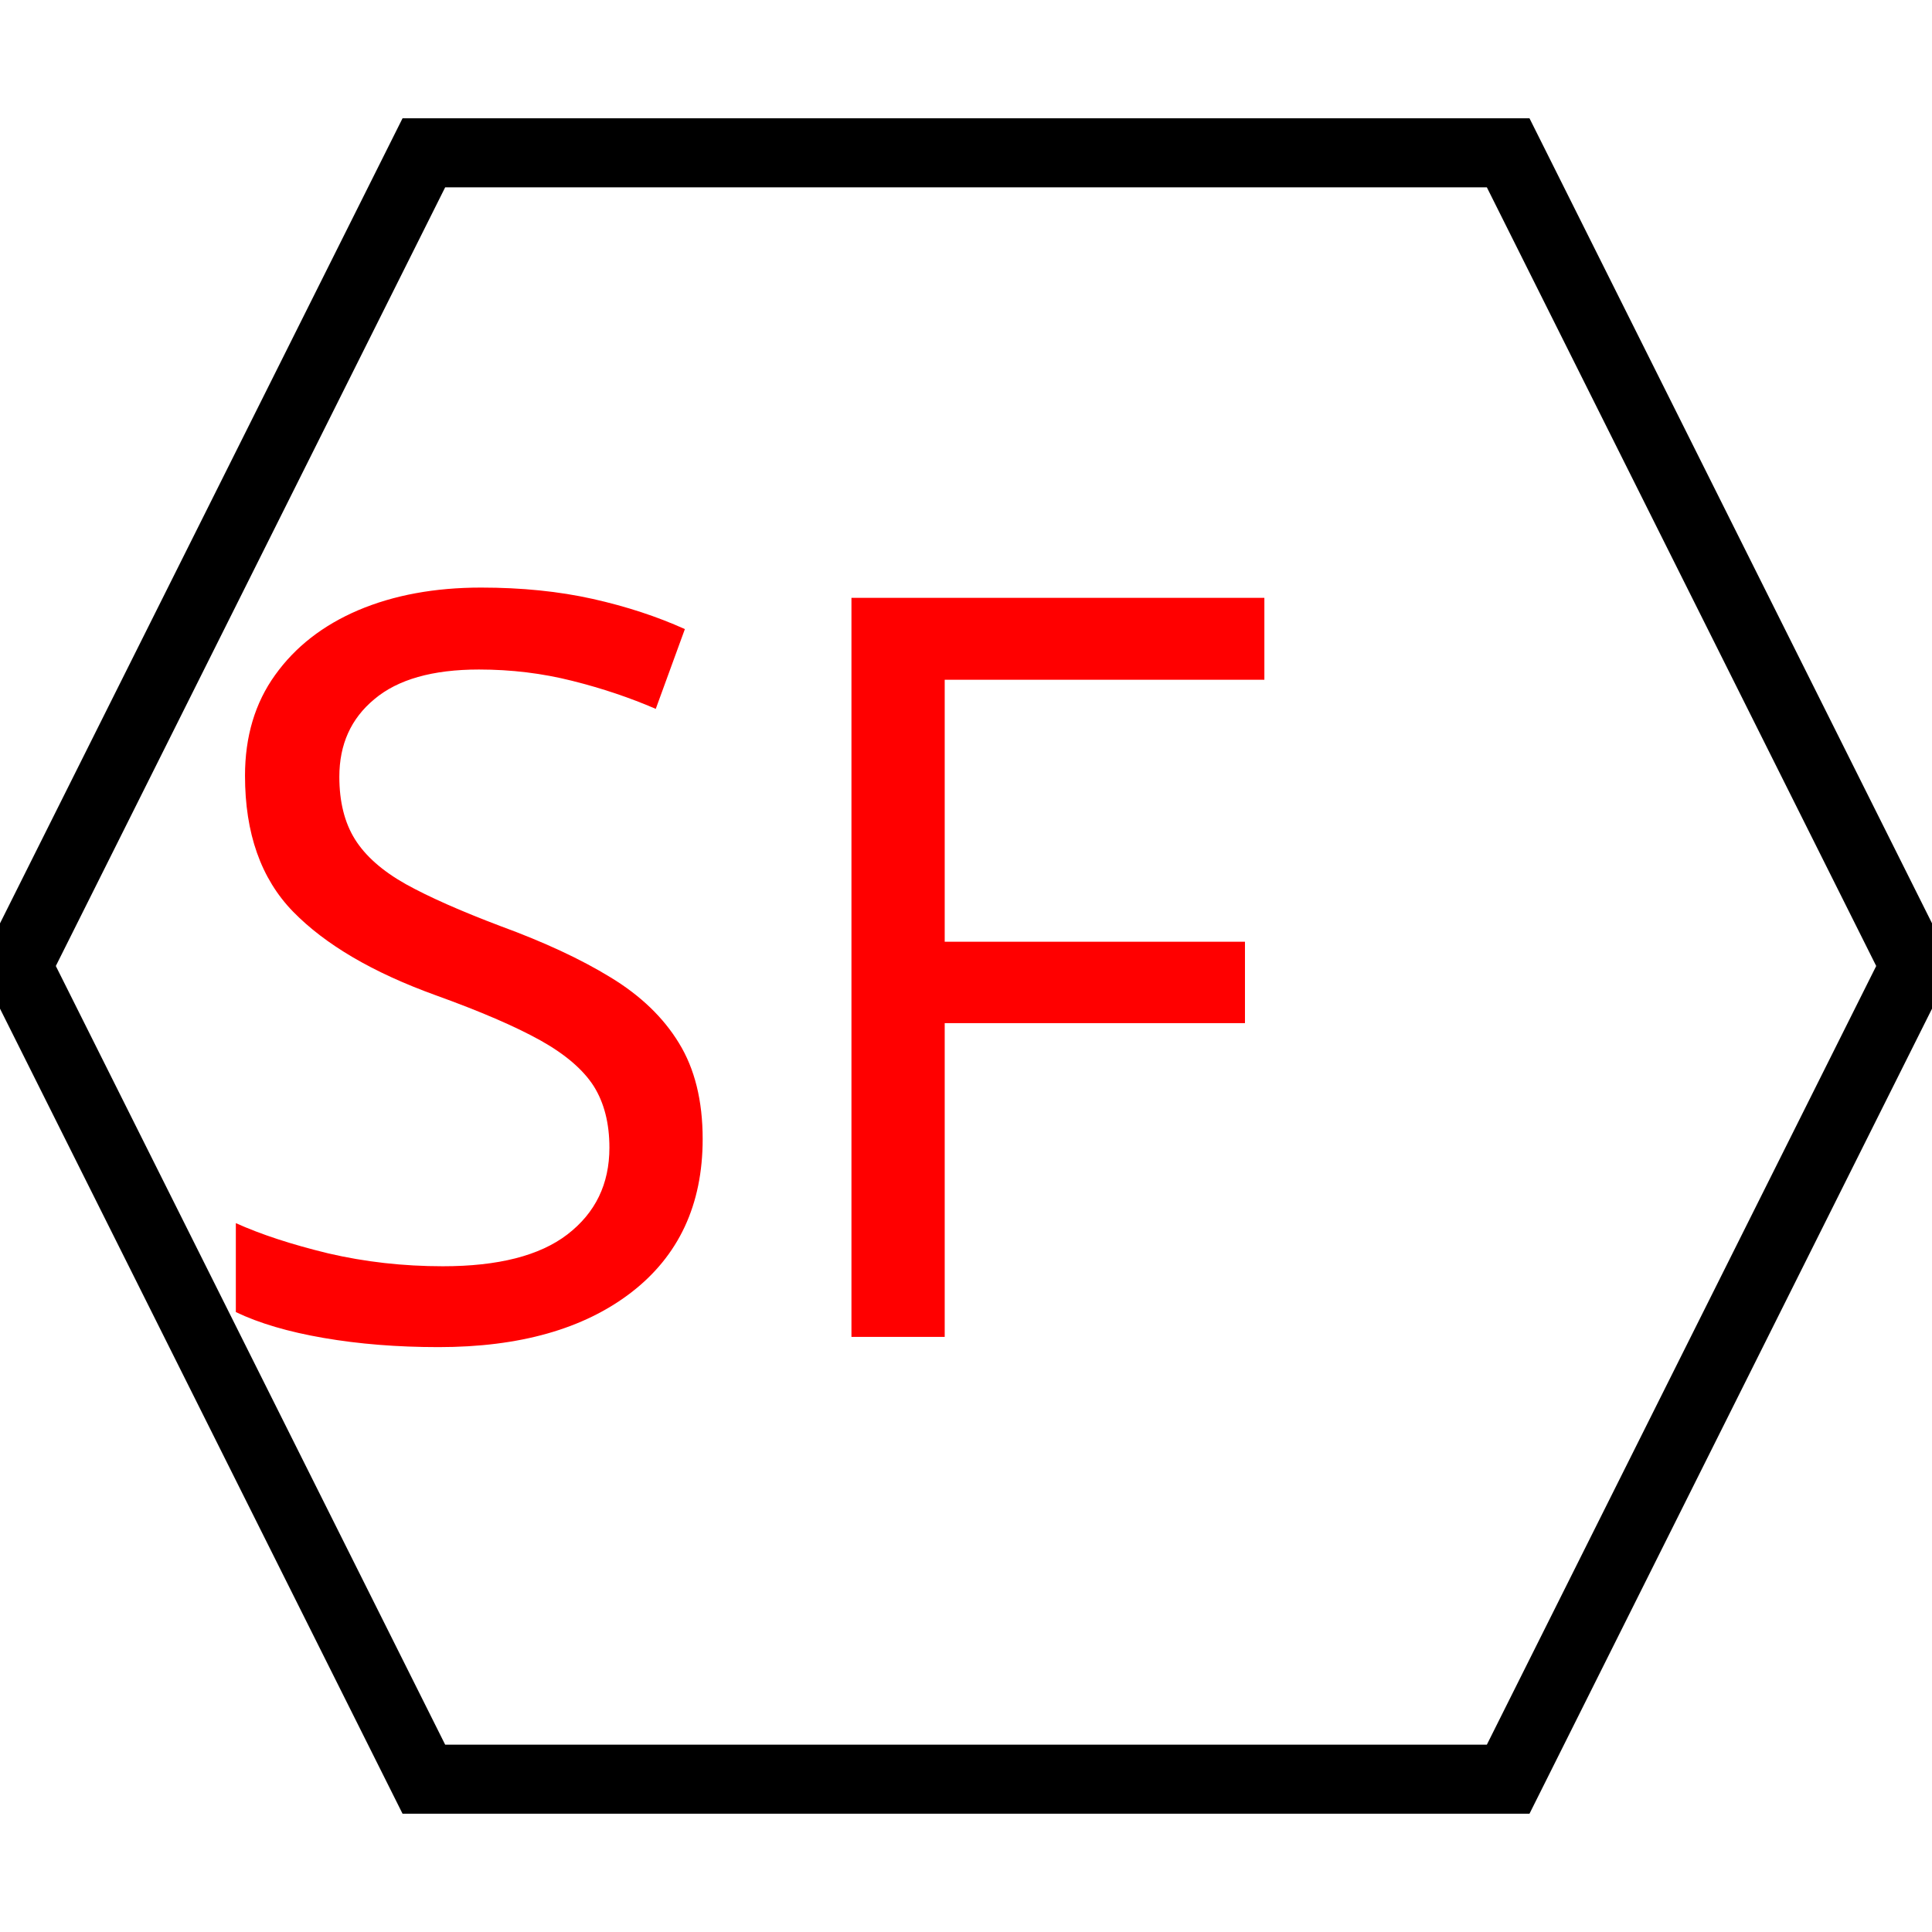
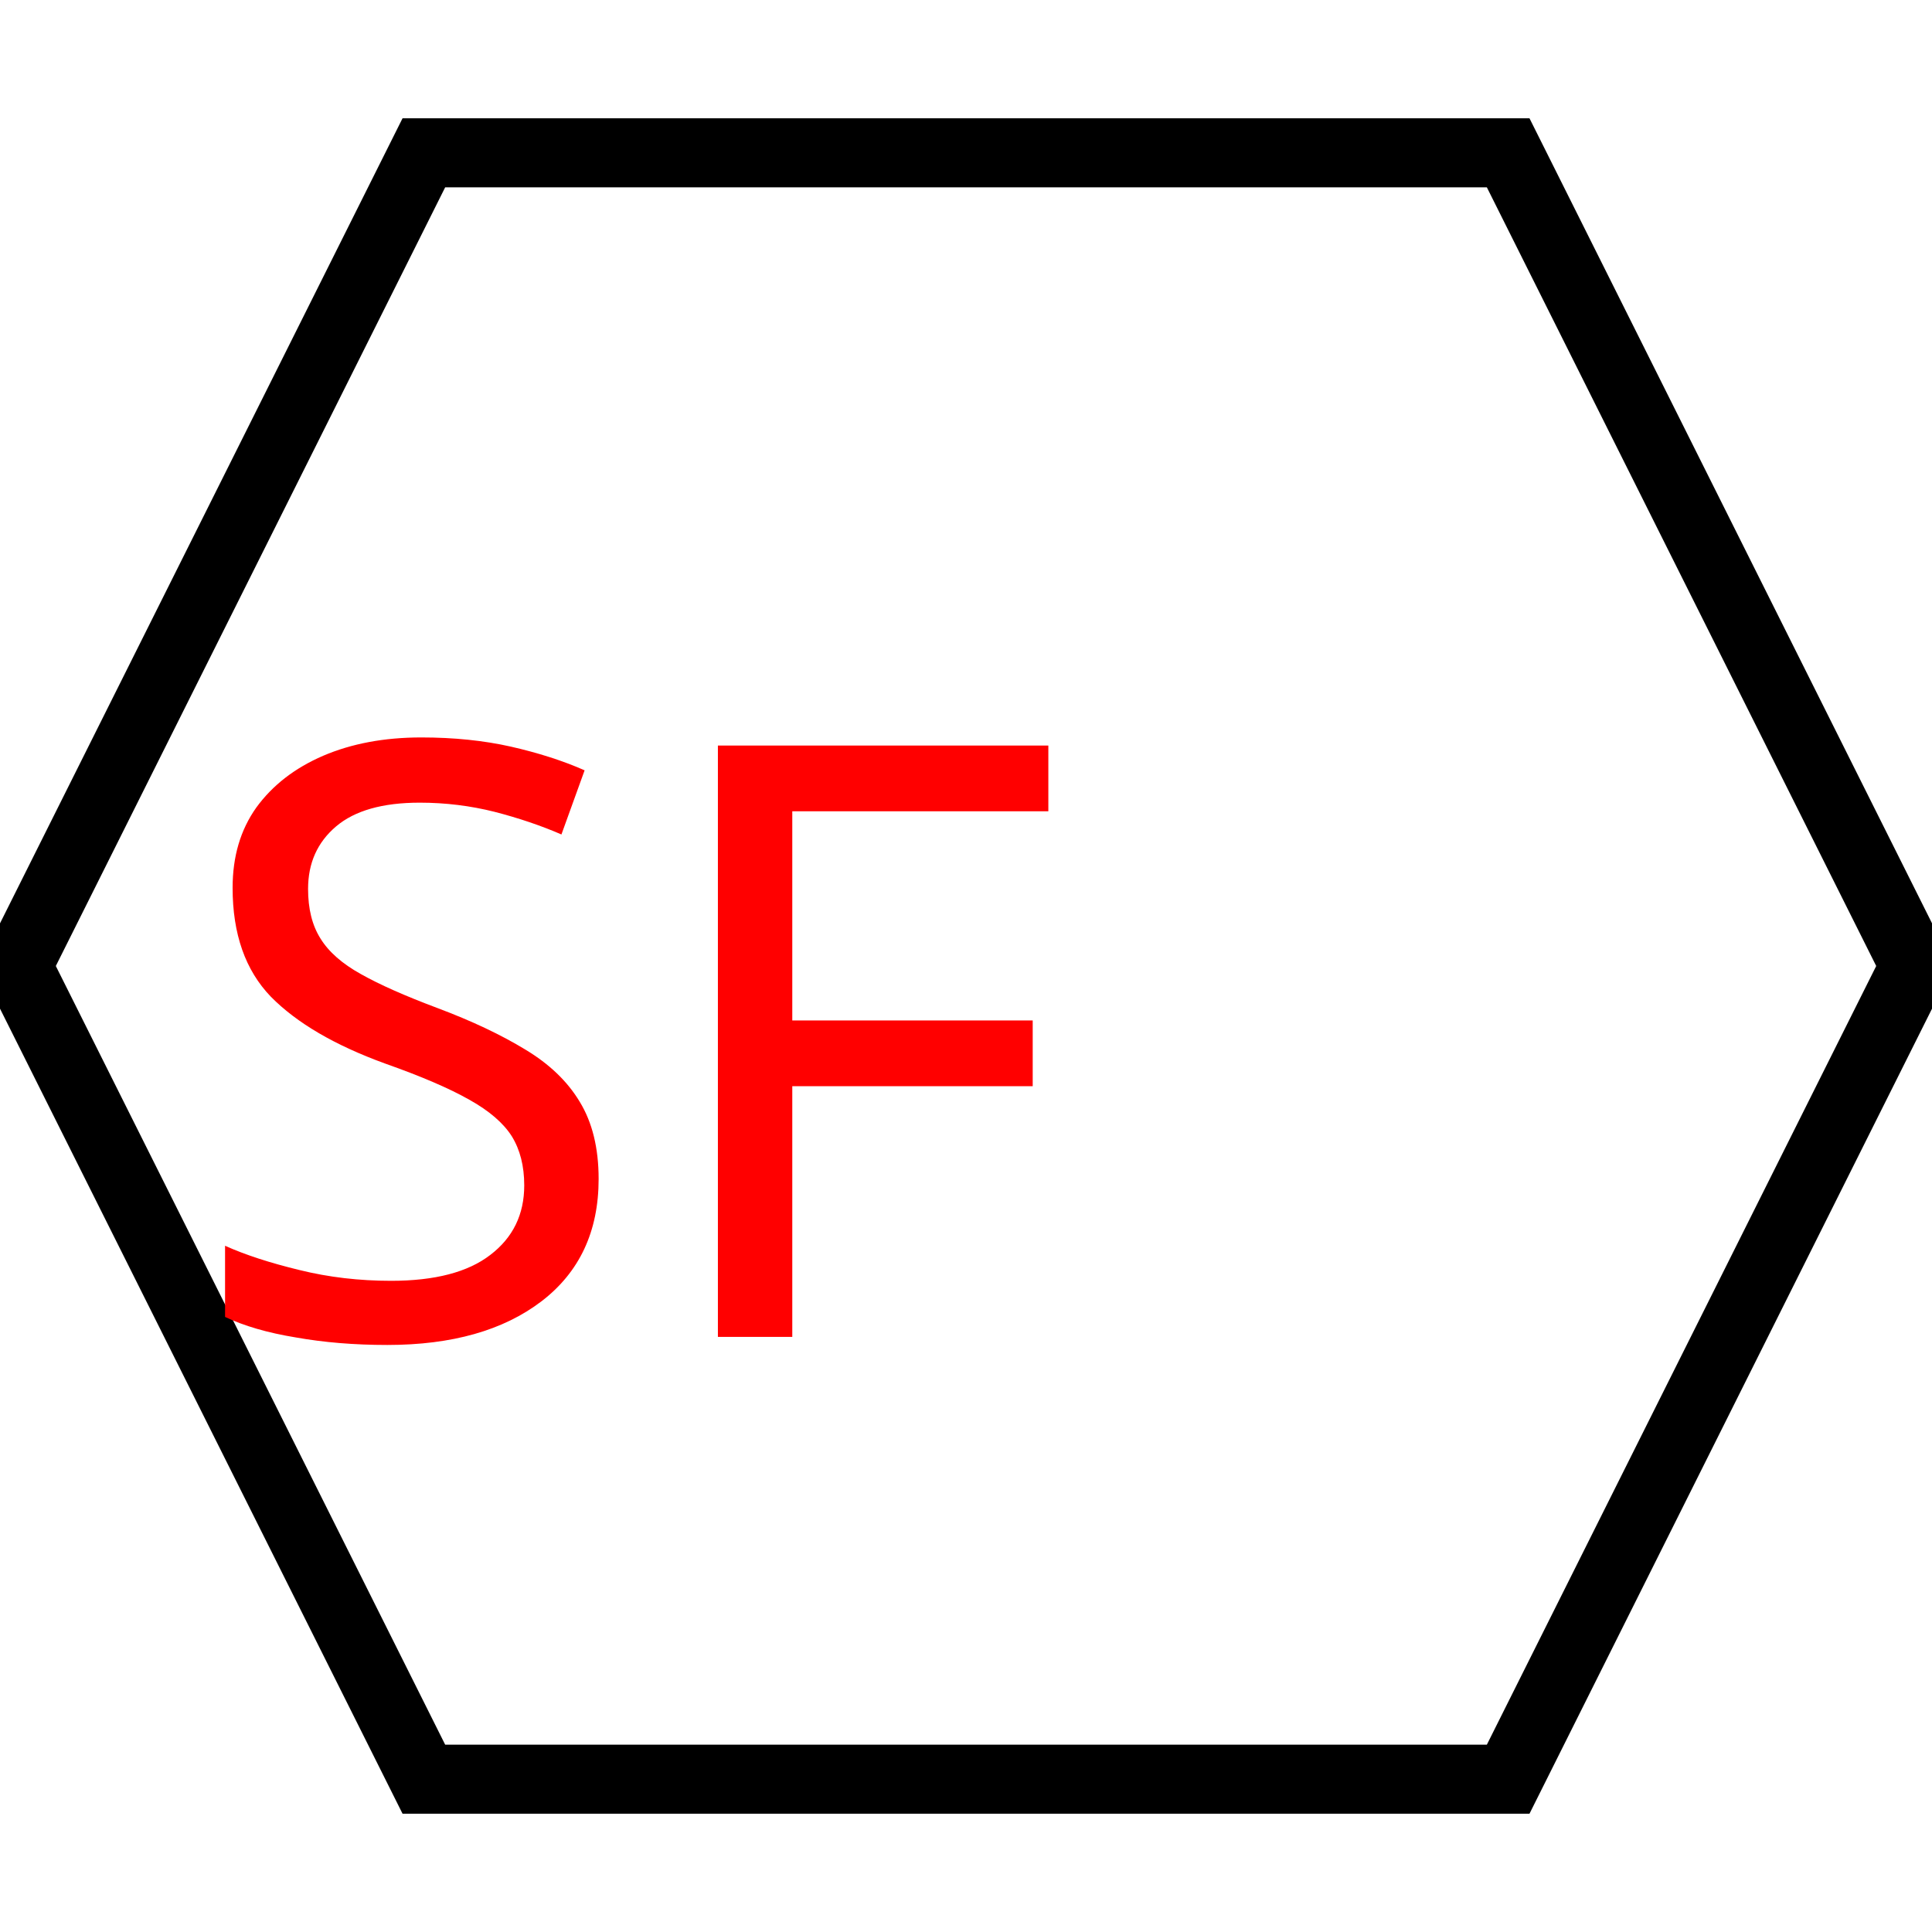
<svg xmlns="http://www.w3.org/2000/svg" width="56" height="56">
  <g>
    <rect fill="#fff" id="canvas_background" height="58" width="58" y="-1" x="-1" />
    <g display="none" overflow="visible" y="0" x="0" height="100%" width="100%" id="canvasGrid">
      <rect fill="url(#gridpattern)" stroke-width="0" y="0" x="0" height="100%" width="100%" />
    </g>
  </g>
  <g>
    <path stroke="#000" id="svg_2" d="m0.5,28l11.786,-23.571l31.429,0l11.786,23.571l-11.786,23.571l-31.429,0l-11.786,-23.571z" stroke-width="2" fill="#fff" />
-     <text font-style="normal" font-weight="normal" xml:space="preserve" text-anchor="start" font-family="'Montserrat Black'" font-size="30" id="svg_1" y="38.75" x="5.305" stroke-width="0" stroke="#000" fill="#ff0000">SF</text>
+     <text font-style="normal" font-weight="normal" xml:space="preserve" text-anchor="start" font-family="'Montserrat Black'" font-size="24" id="svg_1" y="38.75" x="5.305" stroke-width="0" stroke="#000" fill="#ff0000">SF</text>
  </g>
</svg>
